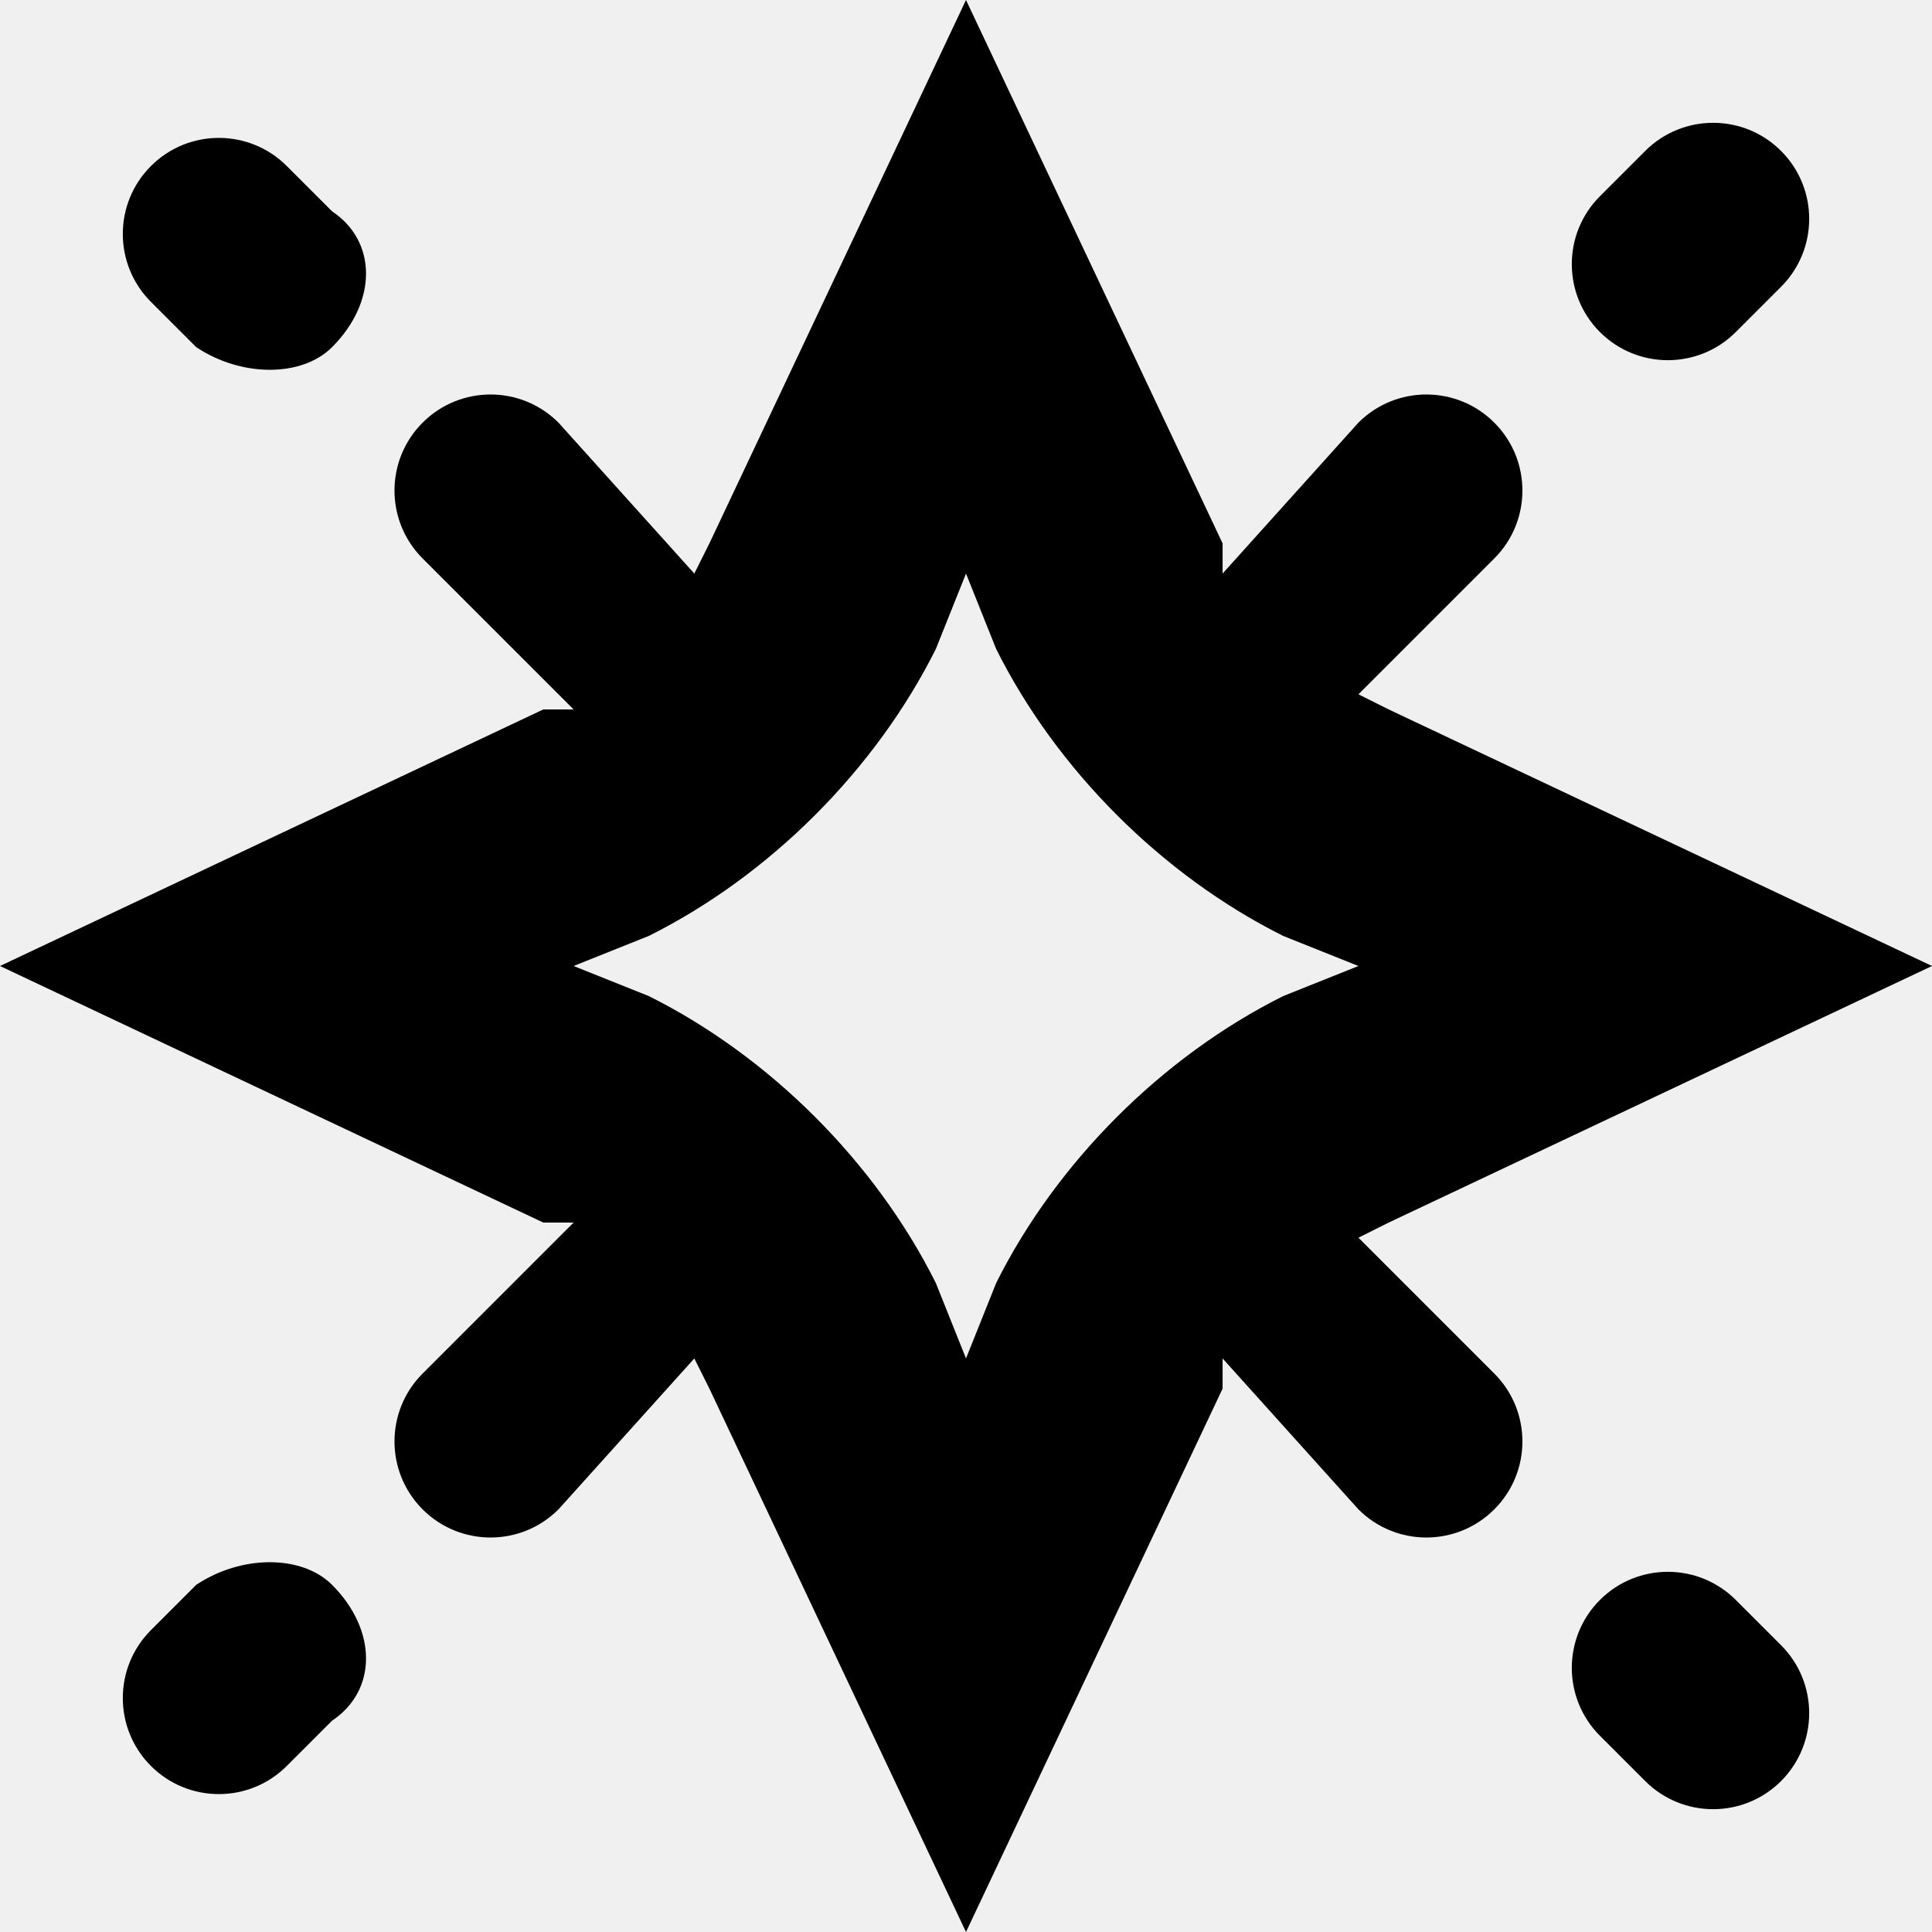
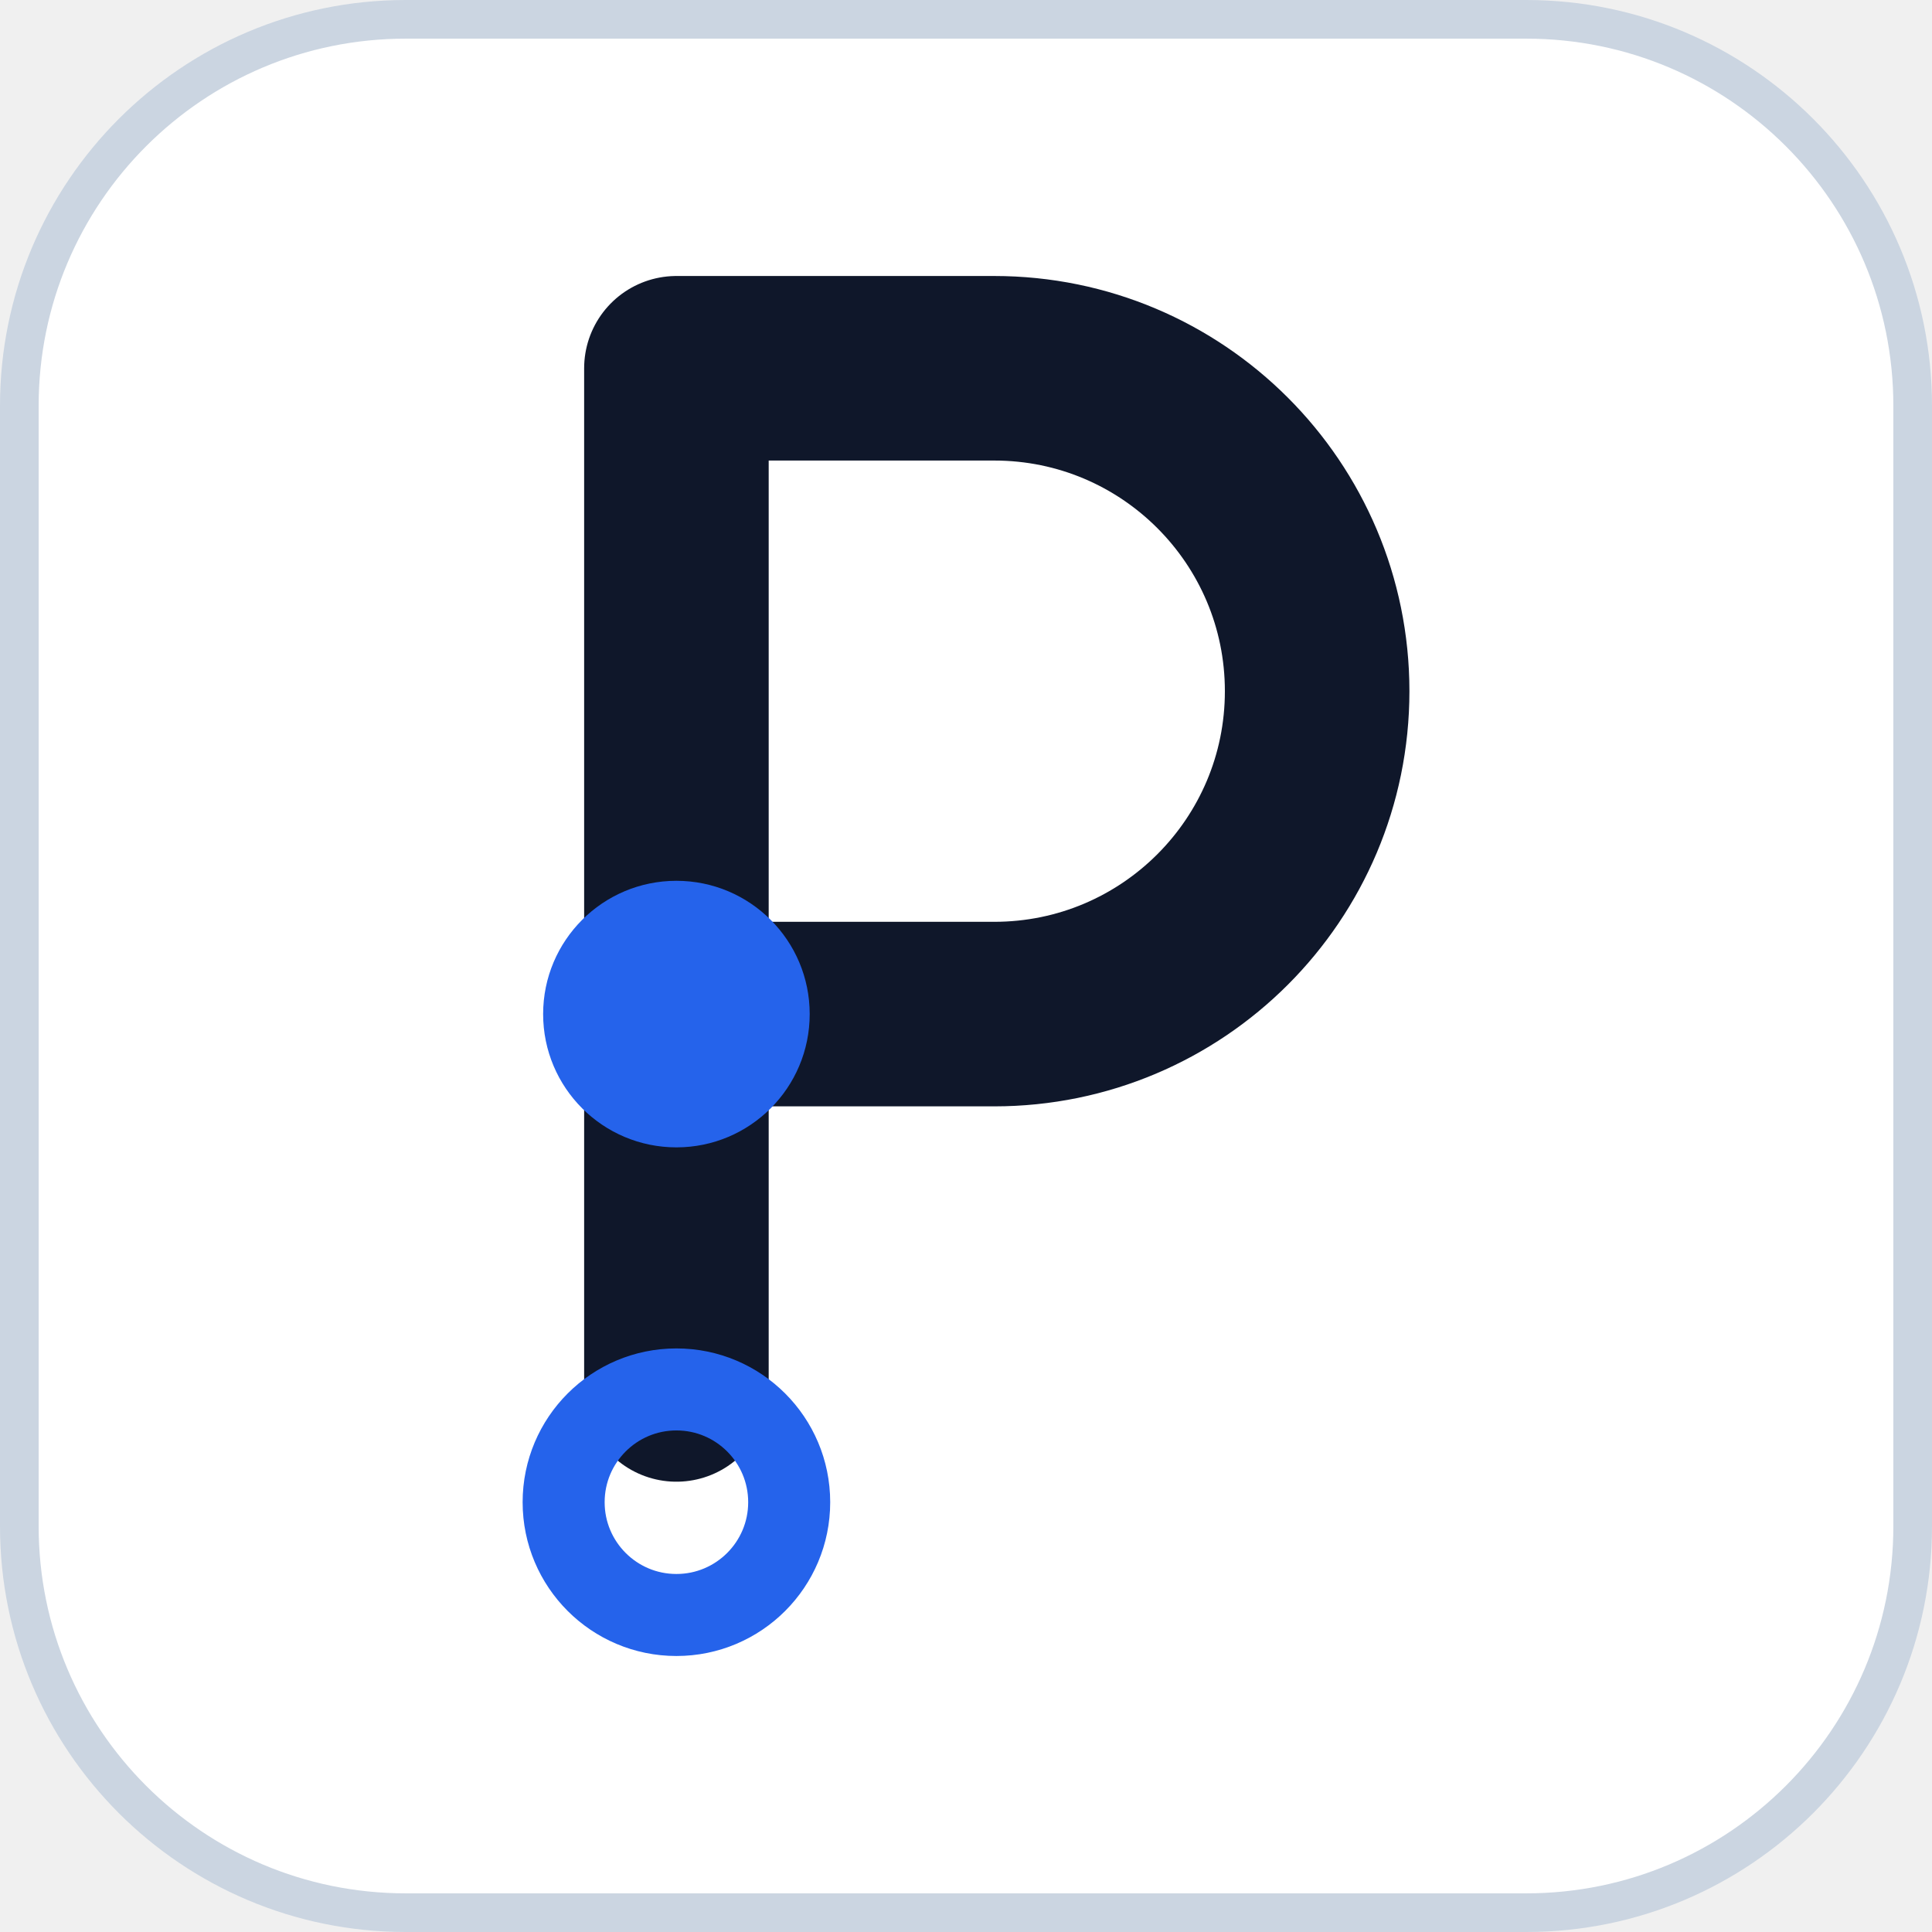
- <svg xmlns="http://www.w3.org/2000/svg" viewBox="0 0 128 128">
-   <path fill-rule="evenodd" d="M81 36 64 0 47 36l-1 2-9-10a6 6 0 0 0-9 9l10 10h-2L0 64l36 17h2L28 91a6 6 0 1 0 9 9l9-10 1 2 17 36 17-36v-2l9 10a6 6 0 1 0 9-9l-9-9 2-1 36-17-36-17-2-1 9-9a6 6 0 1 0-9-9l-9 10v-2Zm-17 2-2 5c-4 8-11 15-19 19l-5 2 5 2c8 4 15 11 19 19l2 5 2-5c4-8 11-15 19-19l5-2-5-2c-8-4-15-11-19-19l-2-5Z" clip-rule="evenodd" />
-   <path d="M118 19a6 6 0 0 0-9-9l-3 3a6 6 0 1 0 9 9l3-3Zm-96 4c-2 2-6 2-9 0l-3-3a6 6 0 1 1 9-9l3 3c3 2 3 6 0 9Zm0 82c-2-2-6-2-9 0l-3 3a6 6 0 1 0 9 9l3-3c3-2 3-6 0-9Zm96 4a6 6 0 0 1-9 9l-3-3a6 6 0 1 1 9-9l3 3Z" />
-   <style>path{fill:#000}@media (prefers-color-scheme:dark){path{fill:#fff}}</style>
+ <svg xmlns="http://www.w3.org/2000/svg" viewBox="358.06 285.96 376.88 376.88" role="img" aria-label="Psice">
+   <rect x="361.83" y="289.73" width="369.34" height="369.34" rx="75.38" fill="#FFFFFF" stroke="#CBD5E1" stroke-width="7.54" />
+   <path d="M490.01 557.00V357.80H552.01A62.99 62.99 0 0 1 552.01 483.78H490.01" fill="none" stroke="#0F172A" stroke-width="36" stroke-linecap="round" stroke-linejoin="round" />
+   <circle cx="490.01" cy="483.78" r="26" fill="#2563EB" />
+   <circle cx="490.01" cy="579.00" r="22" fill="none" stroke="#2563EB" stroke-width="16" />
</svg>
